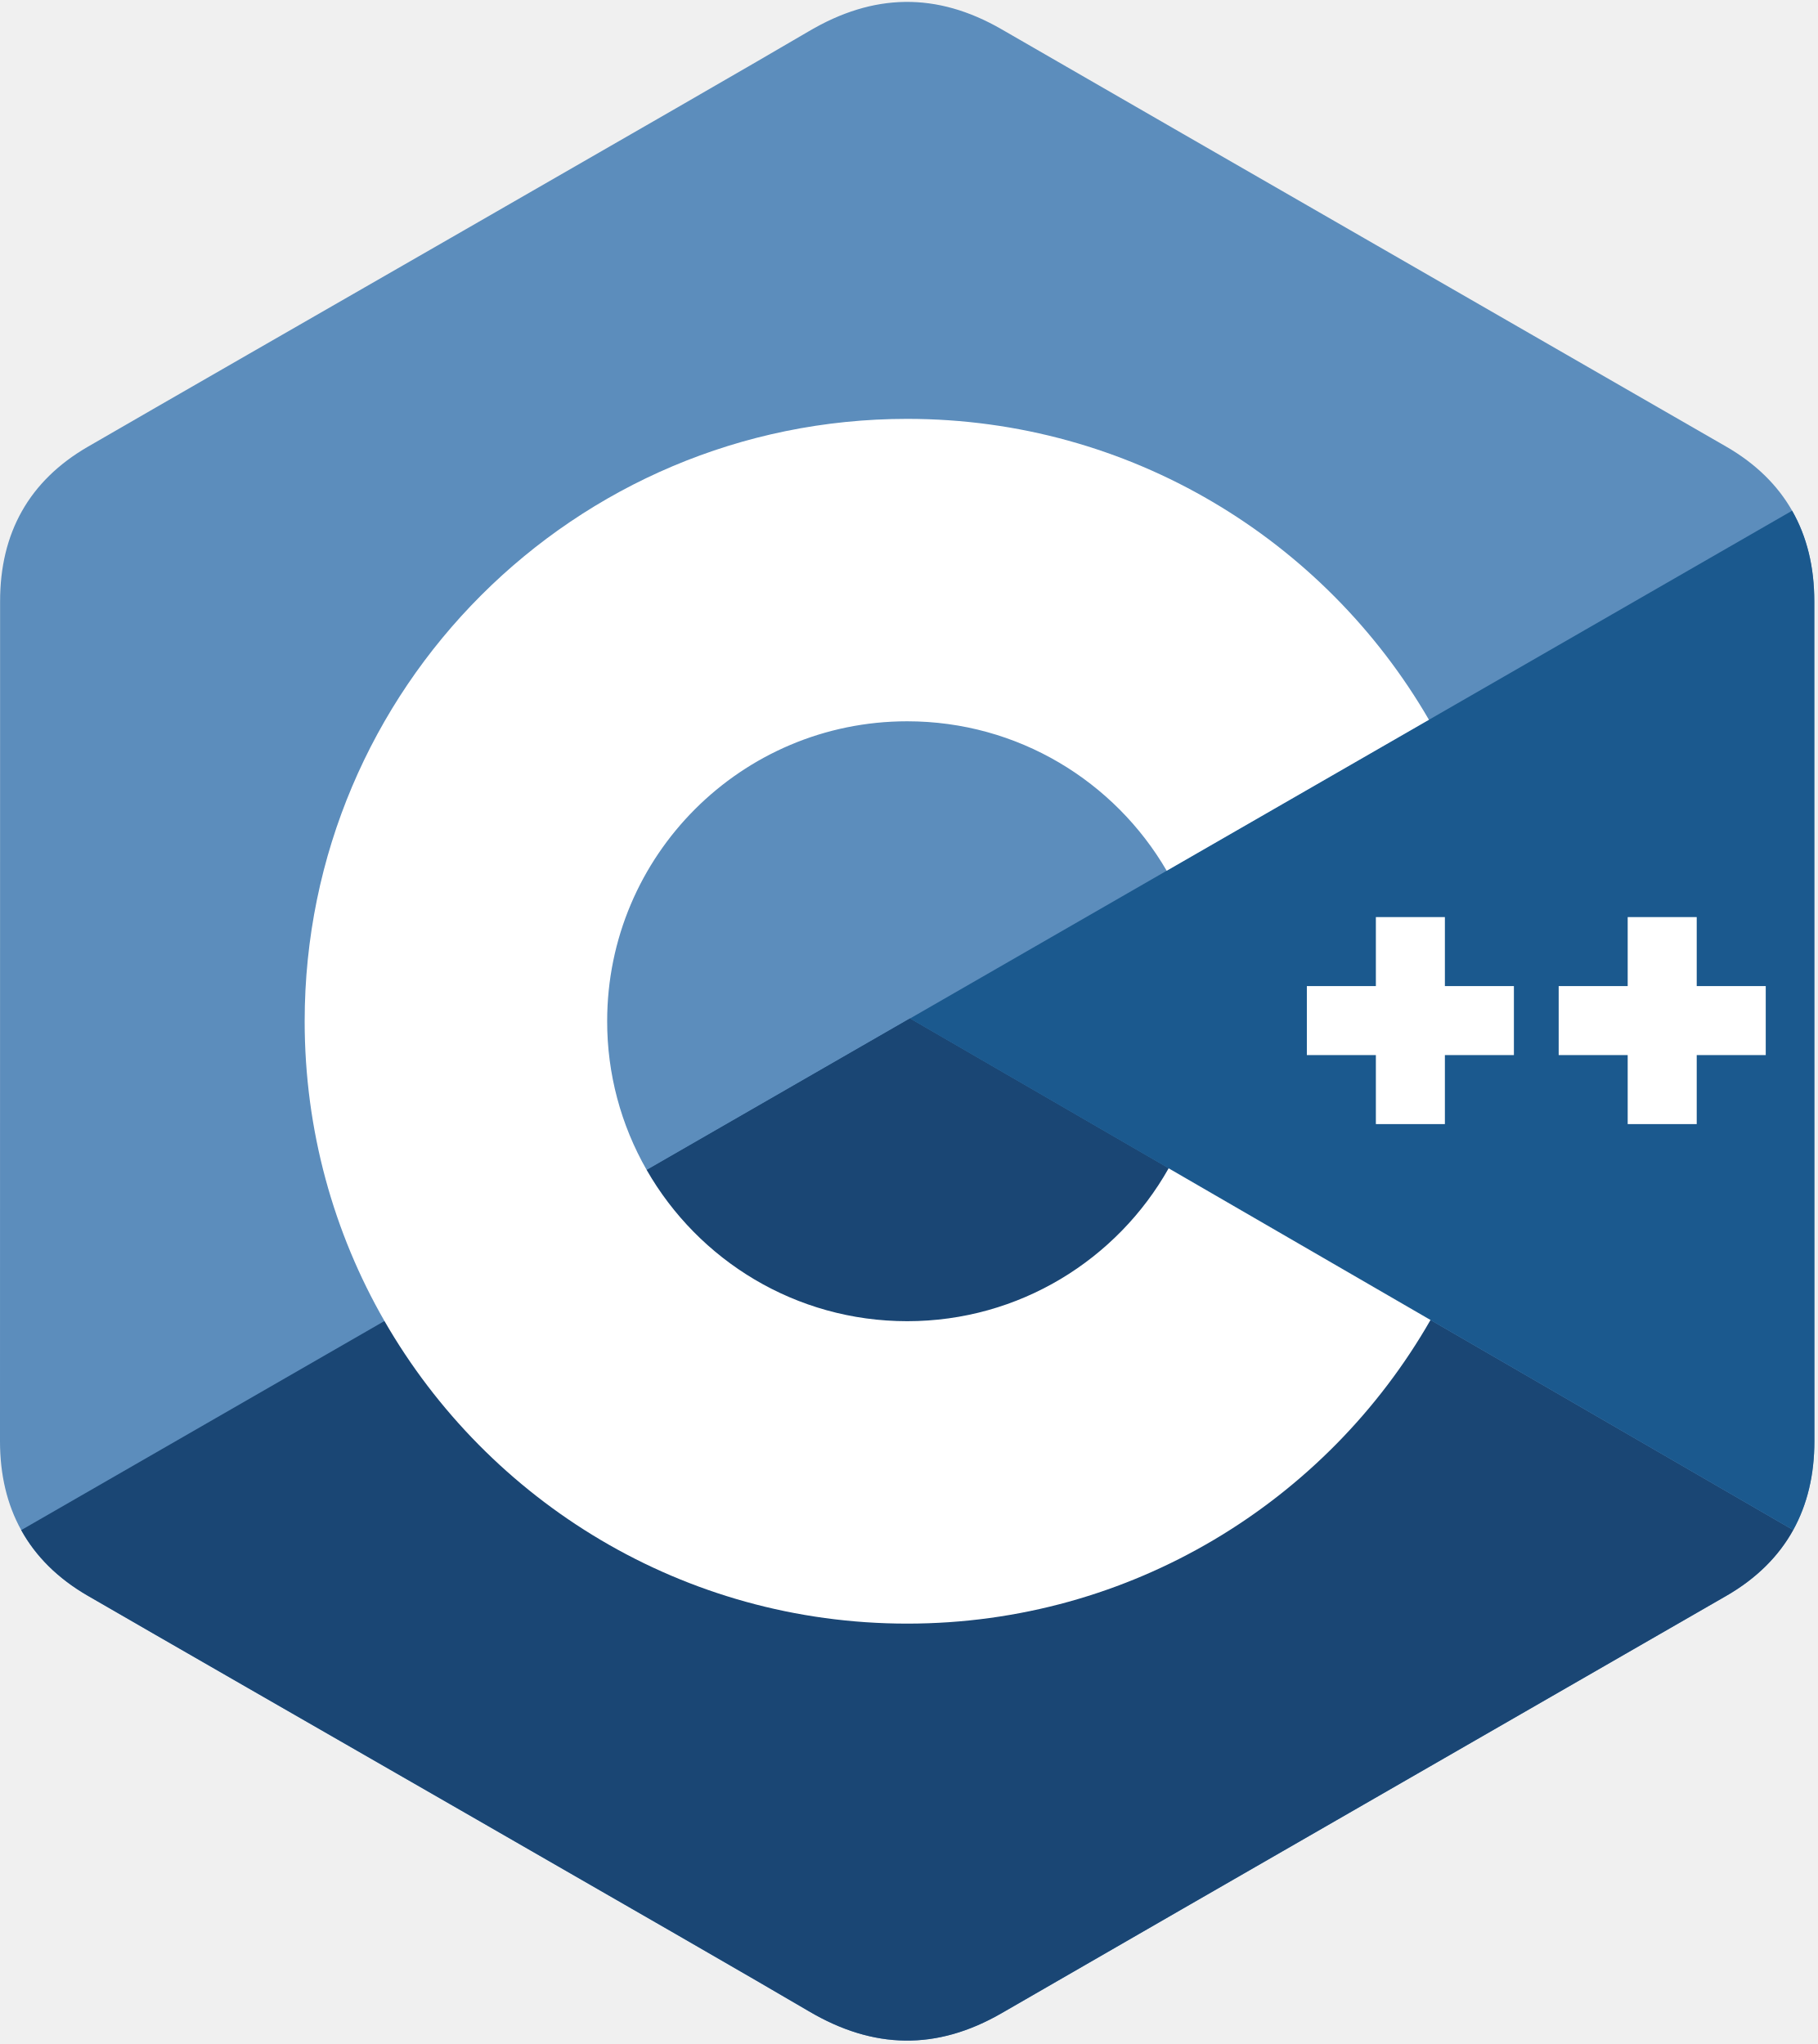
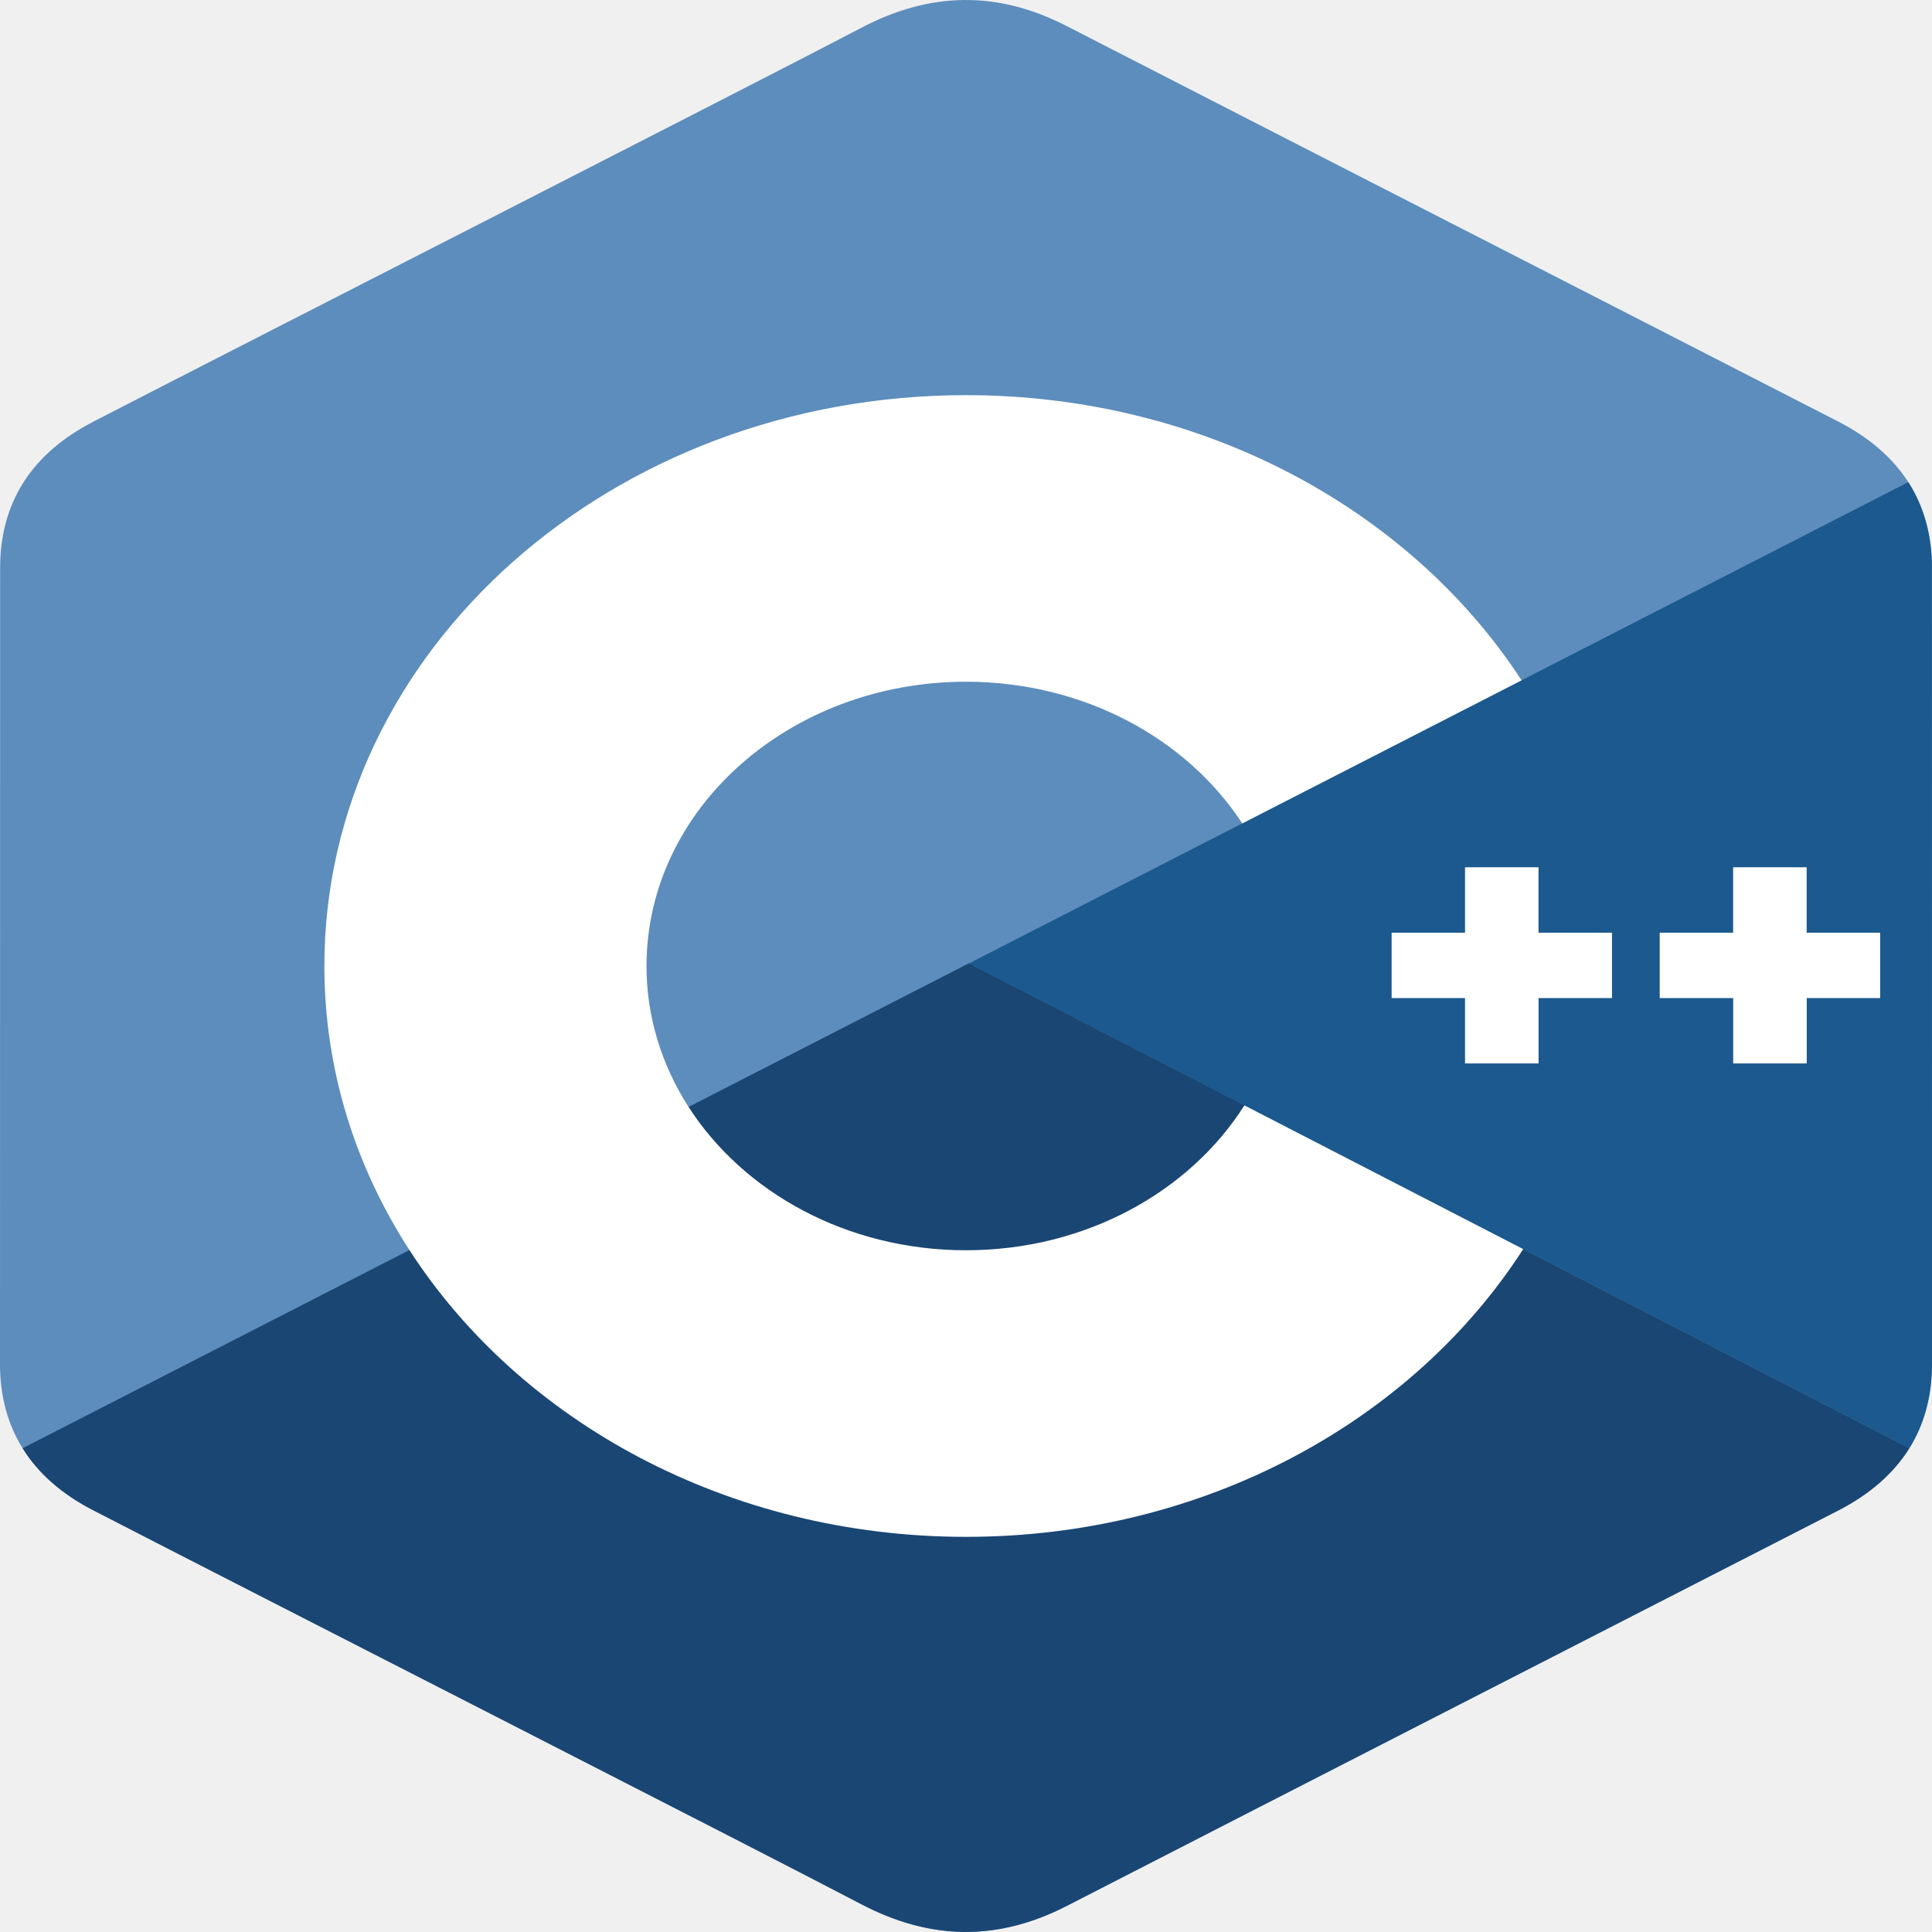
- <svg xmlns="http://www.w3.org/2000/svg" width="256" height="288" preserveAspectRatio="xMidYMid">
-   <path d="M255.569 84.72c-.002-4.83-1.035-9.098-3.124-12.761-2.052-3.602-5.125-6.621-9.247-9.008-34.025-19.619-68.083-39.178-102.097-58.817-9.17-5.294-18.061-5.101-27.163.269C100.395 12.39 32.59 51.237 12.385 62.94 4.064 67.757.015 75.129.013 84.711 0 124.166.013 163.62 0 203.076c.002 4.724.991 8.909 2.988 12.517 2.053 3.711 5.169 6.813 9.386 9.254 20.206 11.703 88.02 50.547 101.56 58.536 9.106 5.373 17.997 5.565 27.17.269 34.015-19.64 68.075-39.198 102.105-58.817 4.217-2.44 7.333-5.544 9.386-9.252 1.994-3.608 2.985-7.793 2.987-12.518 0 0 0-78.889-.013-118.345" fill="#5C8DBC" />
-   <path d="M128.182 143.509L2.988 215.593c2.053 3.711 5.169 6.813 9.386 9.254 20.206 11.703 88.02 50.547 101.56 58.536 9.106 5.373 17.997 5.565 27.17.269 34.015-19.64 68.075-39.198 102.105-58.817 4.217-2.44 7.333-5.544 9.386-9.252l-124.413-72.074" fill="#1A4674" />
-   <path d="M91.101 164.861c7.285 12.718 20.98 21.296 36.69 21.296 15.807 0 29.58-8.687 36.828-21.541l-36.437-21.107-37.081 21.352" fill="#1A4674" />
-   <path d="M255.569 84.72c-.002-4.83-1.035-9.098-3.124-12.761l-124.263 71.55 124.413 72.074c1.994-3.608 2.985-7.793 2.987-12.518 0 0 0-78.889-.013-118.345" fill="#1B598E" />
-   <path d="M248.728 148.661h-9.722v9.724h-9.724v-9.724h-9.721v-9.721h9.721v-9.722h9.724v9.722h9.722v9.721m-35.475 0h-9.721v9.724h-9.722v-9.724h-9.722v-9.721h9.722v-9.722h9.722v9.722h9.721v9.721" fill="#FFF" />
-   <path d="M164.619 164.616c-7.248 12.854-21.021 21.541-36.828 21.541-15.71 0-29.405-8.578-36.69-21.296a42.062 42.062 0 01-5.574-20.968c0-23.341 18.923-42.263 42.264-42.263 15.609 0 29.232 8.471 36.553 21.059l36.941-21.272c-14.683-25.346-42.096-42.398-73.494-42.398-46.876 0-84.875 38-84.875 84.874 0 15.378 4.091 29.799 11.241 42.238 14.646 25.48 42.137 42.637 73.634 42.637 31.555 0 59.089-17.226 73.714-42.781l-36.886-21.371" fill="#FFF" />
+ <svg xmlns="http://www.w3.org/2000/svg" width="30" height="30" preserveAspectRatio="xMidYMid">
+   <path d="M29.999 8.82c0-.504-.122-.95-.367-1.333-.241-.376-.602-.691-1.086-.94-3.993-2.05-7.991-4.092-11.984-6.143-1.076-.553-2.12-.533-3.188.028-1.59.834-9.549 4.89-11.92 6.113C.477 7.048.002 7.818.002 8.819 0 12.939.002 17.059 0 21.18c0 .493.116.93.35 1.307.241.388.607.712 1.102.966 2.372 1.223 10.332 5.28 11.921 6.114 1.069.56 2.112.58 3.19.028 3.992-2.051 7.99-4.094 11.984-6.143.495-.255.86-.58 1.102-.966.234-.377.35-.814.35-1.307l-.001-12.36" fill="#5c8dbc" />
+   <path d="M15.046 14.96L.351 22.488c.24.388.606.712 1.101.966 2.372 1.223 10.332 5.28 11.921 6.114 1.07.56 2.113.58 3.19.028 3.992-2.051 7.99-4.094 11.985-6.143.495-.255.86-.58 1.101-.966L15.046 14.96" fill="#1a4674" />
+   <path d="M10.693 17.19c.855 1.328 2.463 2.224 4.307 2.224 1.855 0 3.472-.907 4.323-2.25l-4.277-2.204-4.353 2.23" fill="#1a4674" />
+   <path d="M29.999 8.82c0-.504-.122-.95-.367-1.333L15.046 14.96l14.603 7.527c.234-.377.35-.814.351-1.307 0 0 0-8.24-.002-12.36" fill="#1b598e" />
+   <path d="M29.195 15.498h-1.14v1.015h-1.142v-1.015h-1.141v-1.015h1.14v-1.016h1.142v1.016h1.141v1.015m-4.164 0h-1.14v1.015h-1.142v-1.015h-1.14v-1.015h1.14v-1.016h1.141v1.016h1.141v1.015" fill="#fff" />
+   <path d="M19.323 17.164c-.85 1.343-2.468 2.25-4.323 2.25-1.844 0-3.452-.896-4.307-2.224a4.937 4.393 0 01-.654-2.19c0-2.438 2.221-4.414 4.961-4.414 1.832 0 3.431.885 4.29 2.2l4.337-2.222C21.903 7.917 18.685 6.136 15 6.136c-5.502 0-9.963 3.968-9.963 8.864 0 1.606.48 3.112 1.32 4.41 1.719 2.662 4.946 4.454 8.643 4.454 3.704 0 6.936-1.8 8.652-4.468l-4.33-2.232" fill="#fff" />
</svg>
